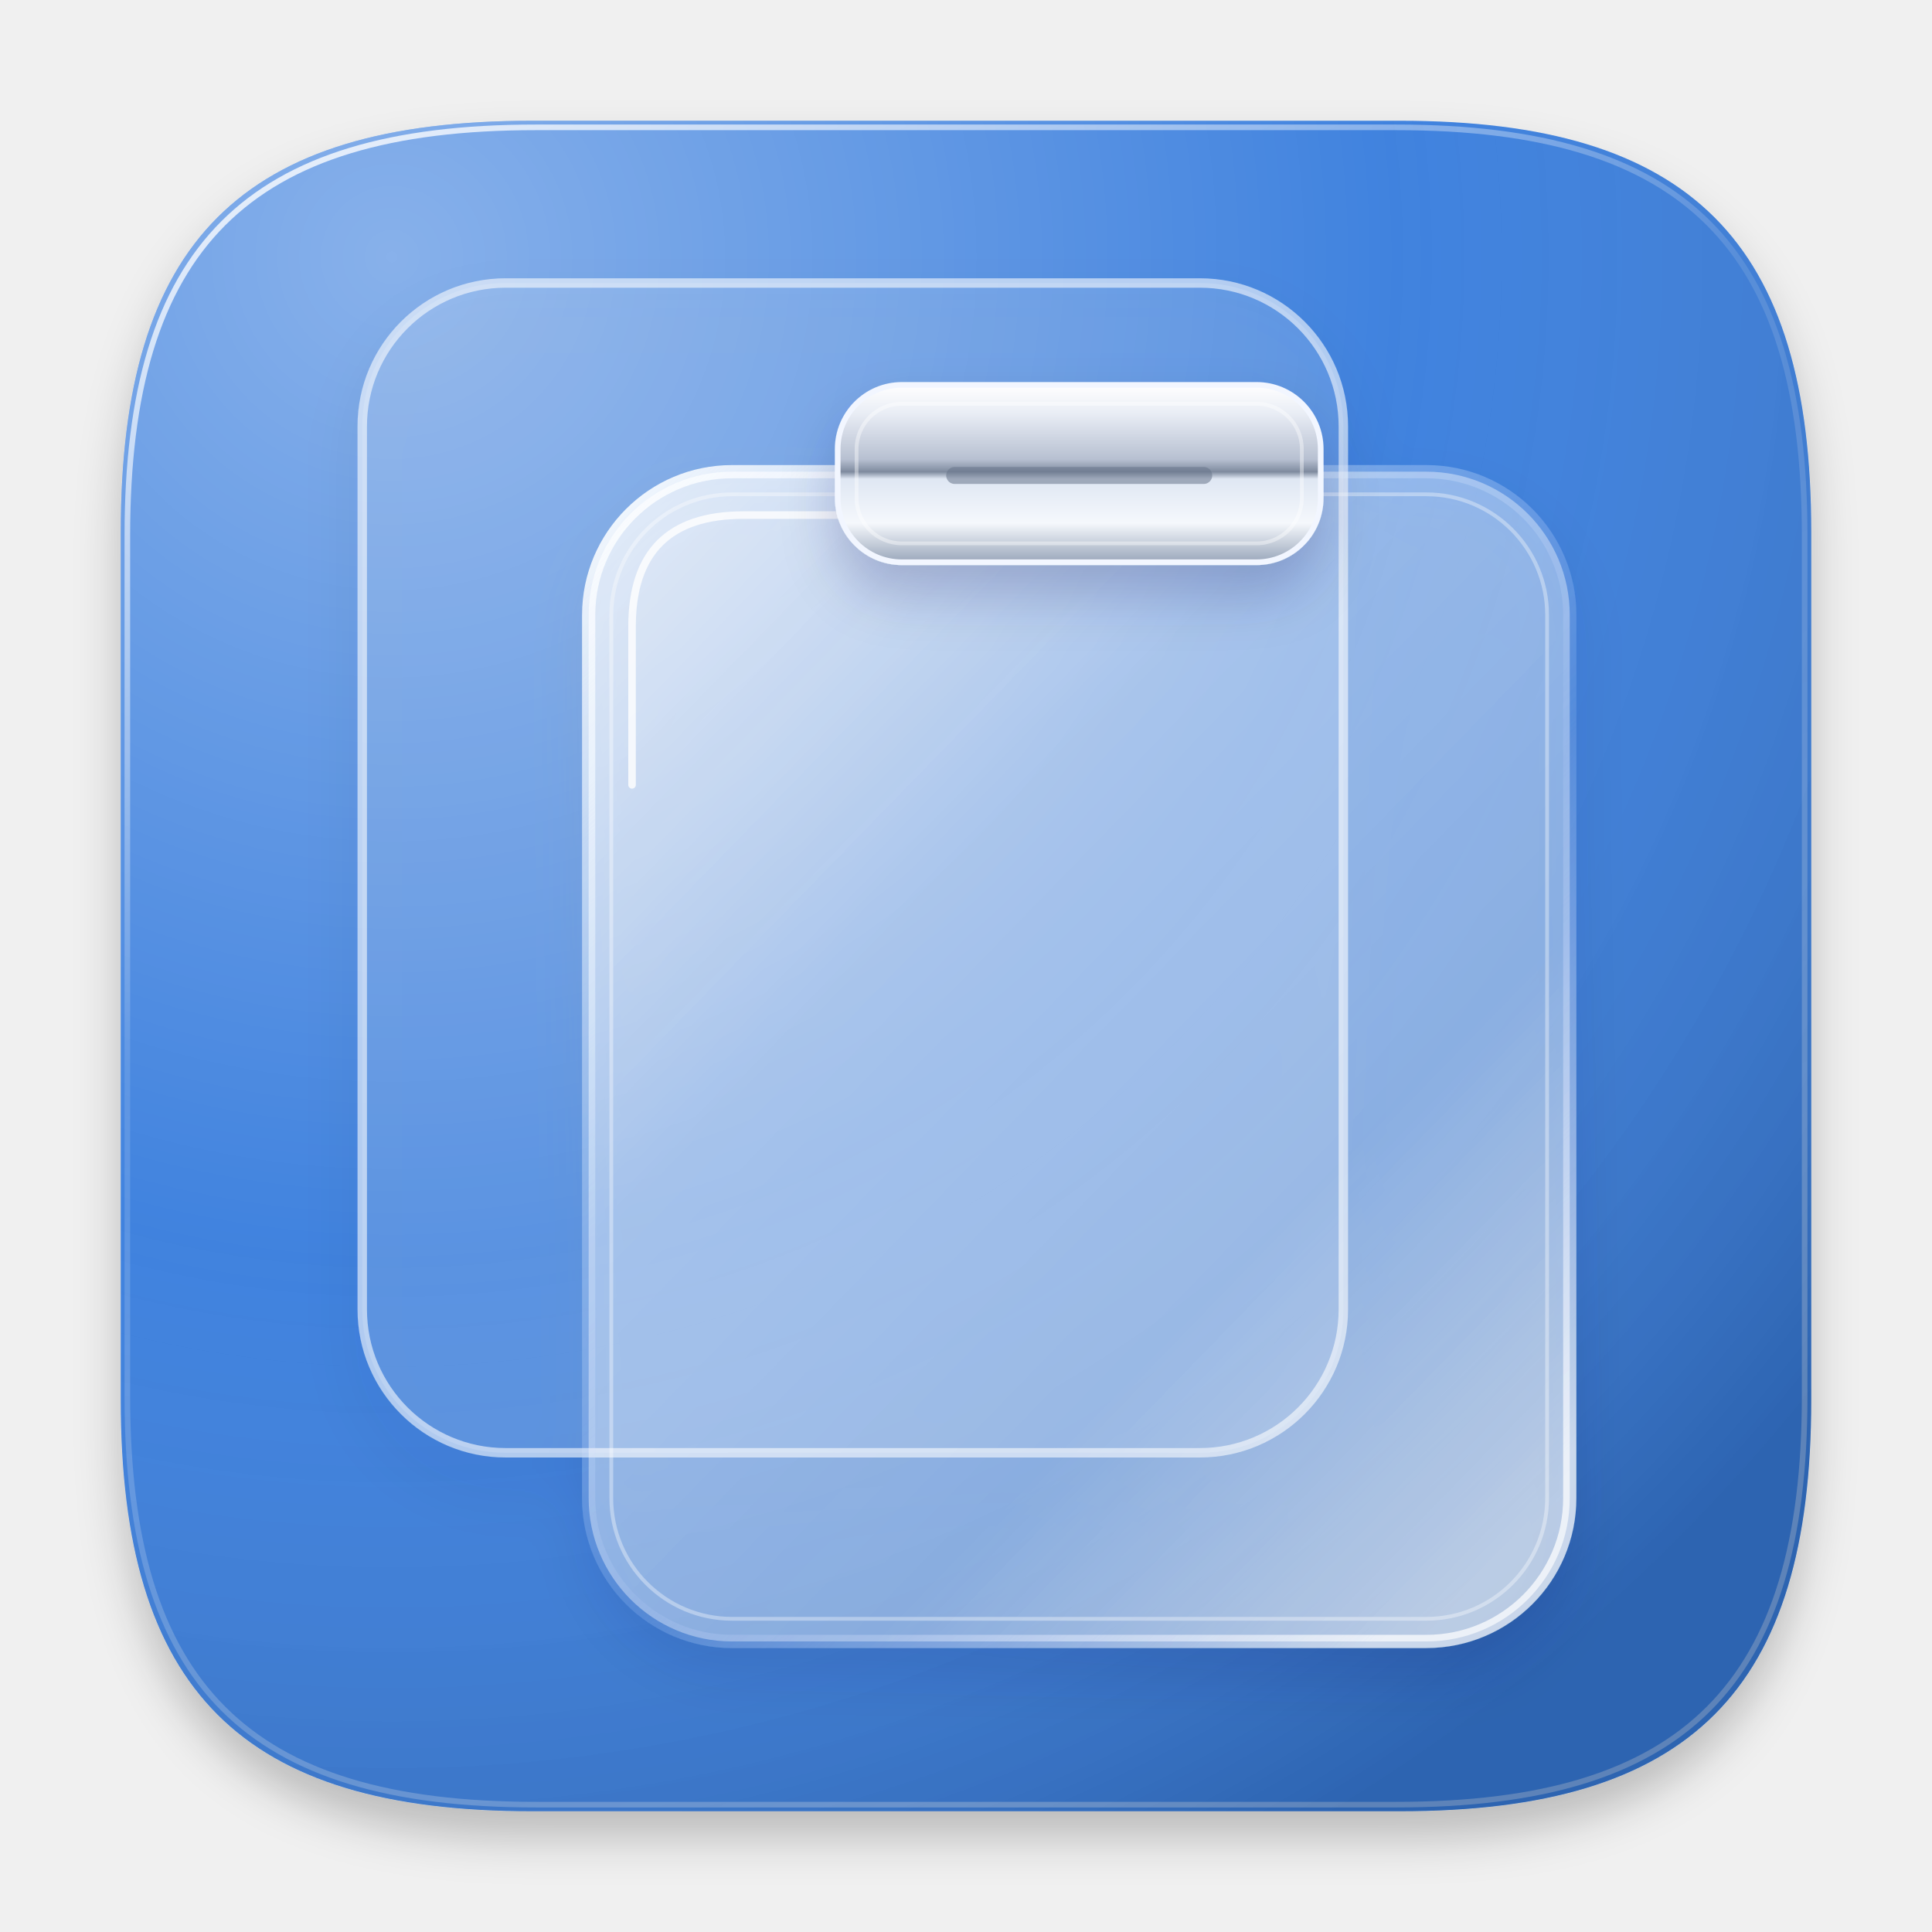
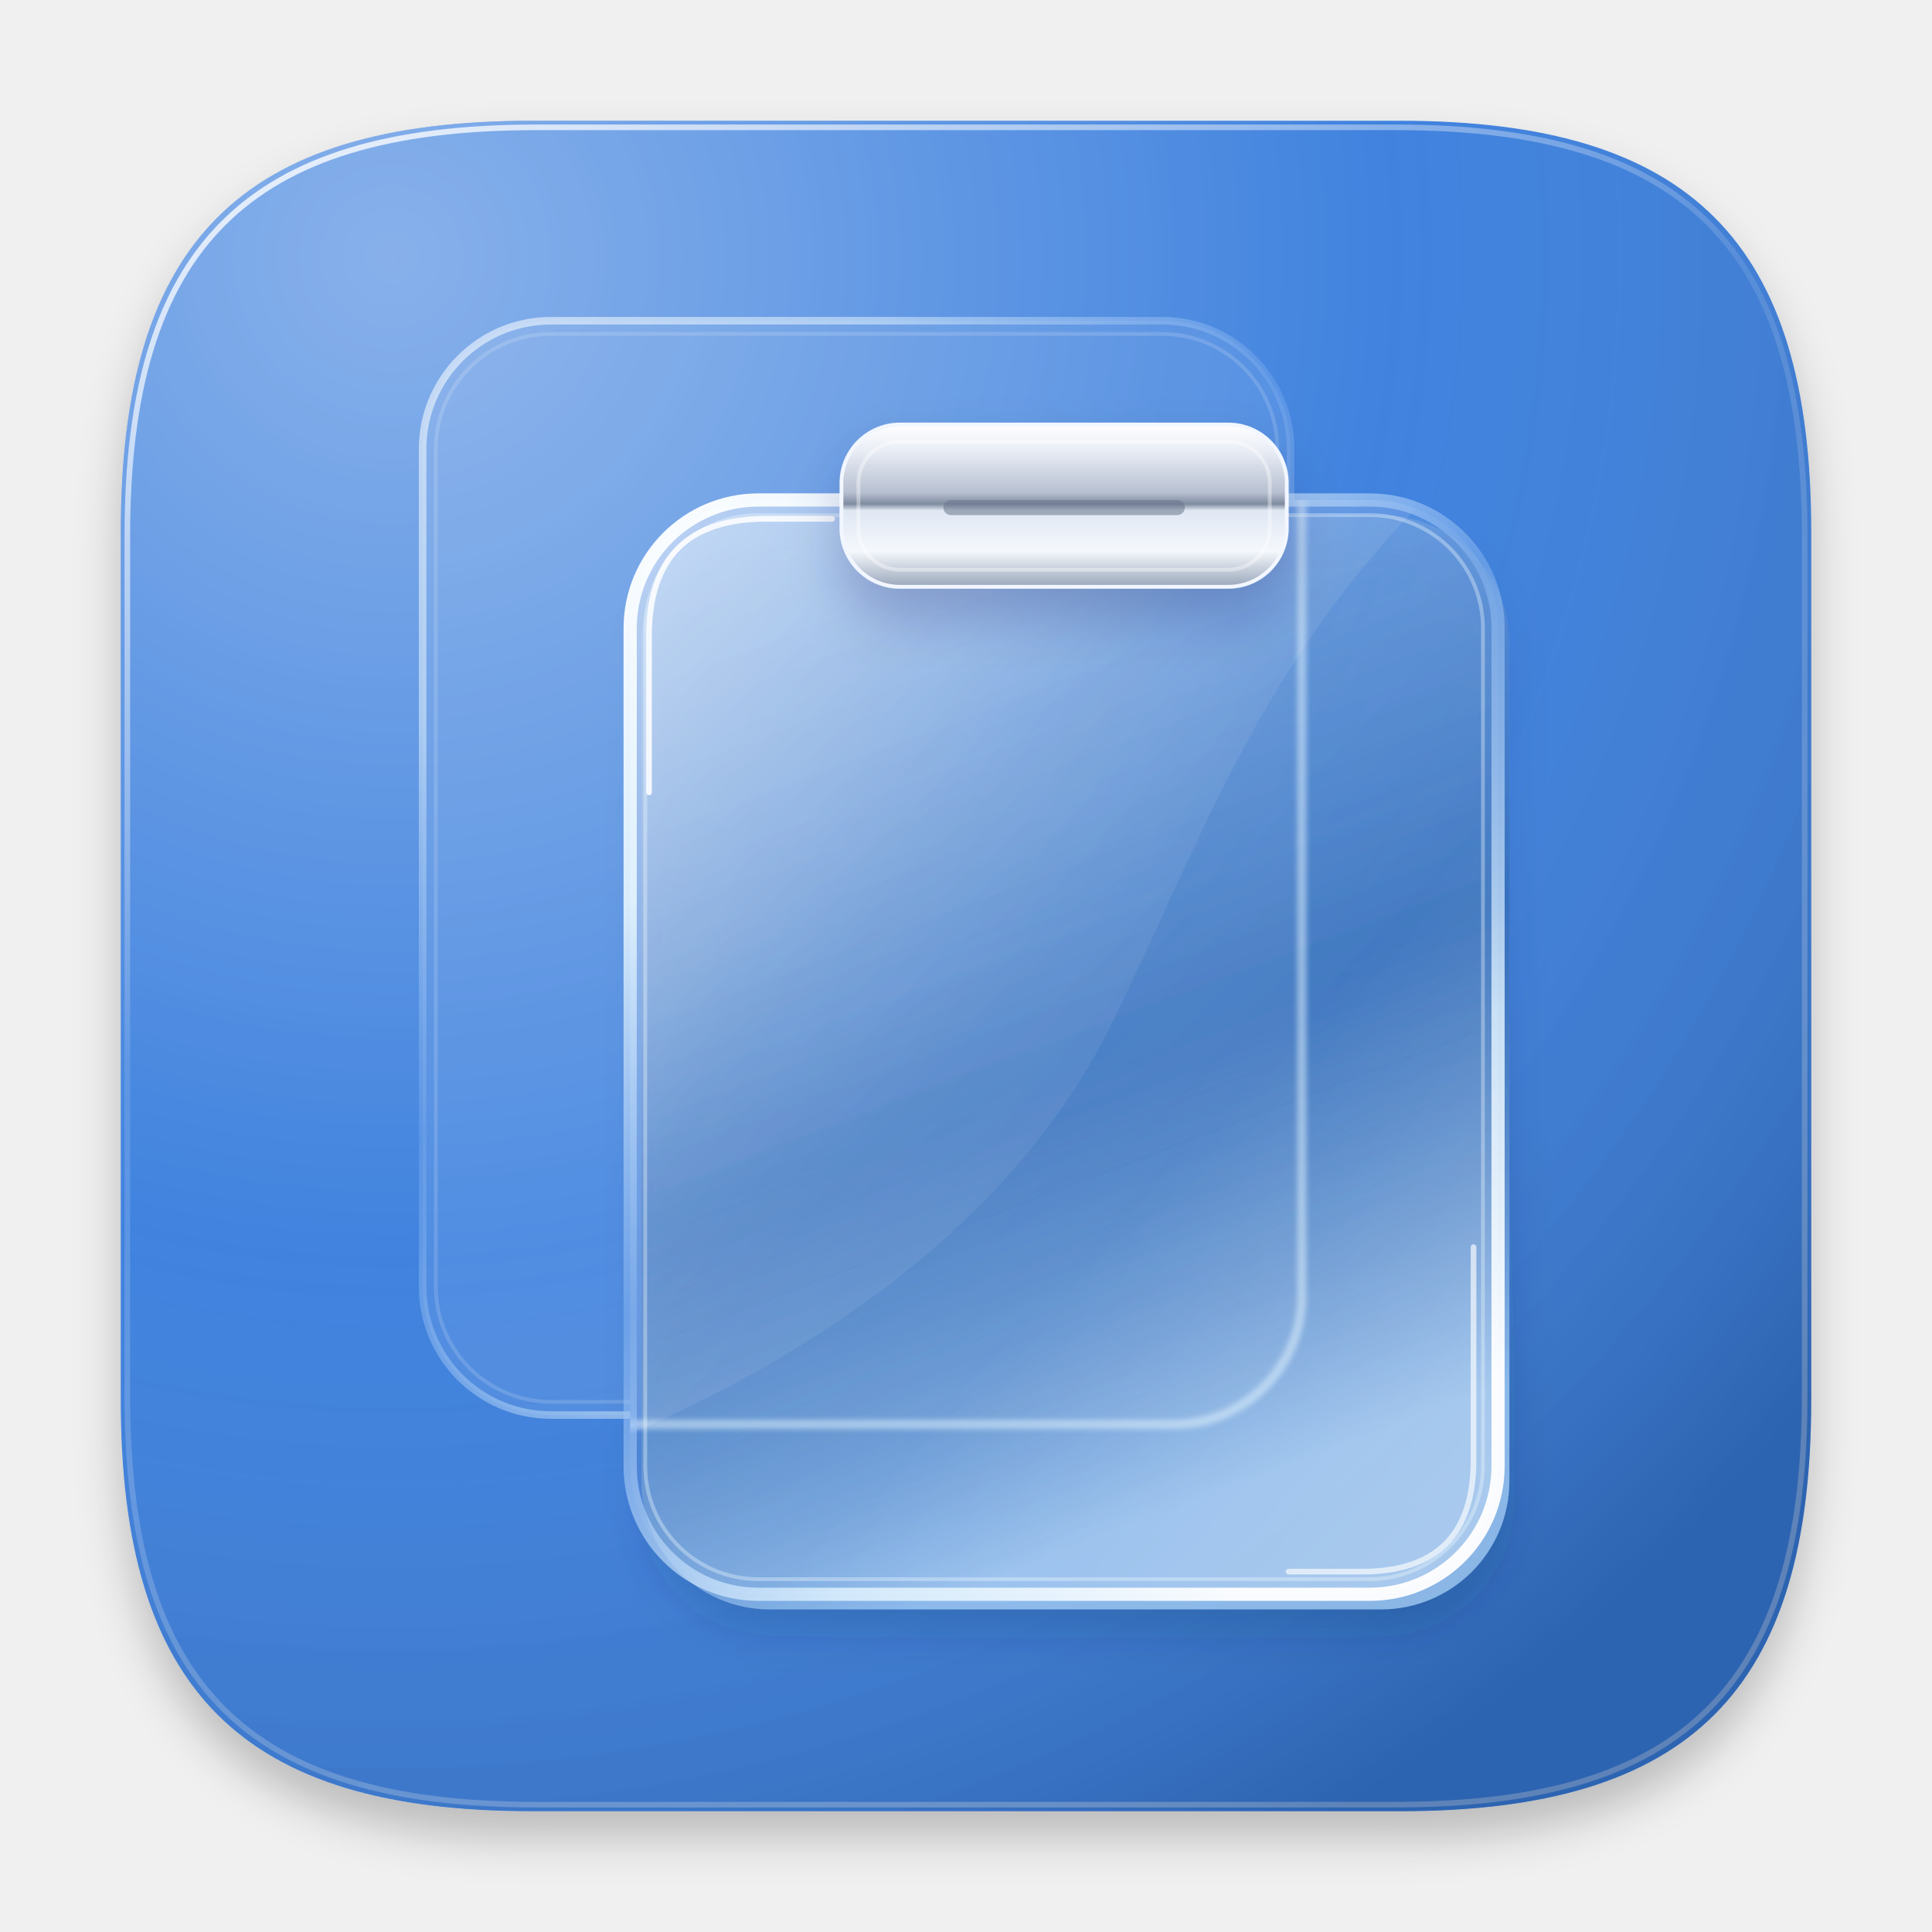
- <svg xmlns="http://www.w3.org/2000/svg" viewBox="0 0 1024 1024" width="1024" height="1024" role="img" aria-label="Dual Glass: larger brighter clipboard, straight rear copy, blue background">
+ <svg xmlns="http://www.w3.org/2000/svg" viewBox="0 0 1024 1024" width="1024" height="1024" role="img" aria-label="Dual Glass: slimmer optical glass with beveled edges and a straight rear copy">
  <defs>
    <linearGradient id="blue" x1="0" y1="0" x2=".7" y2="1">
      <stop stop-color="#78dbff" />
      <stop offset=".42" stop-color="#248bef" />
      <stop offset="1" stop-color="#1654c1" />
    </linearGradient>
    <linearGradient id="dark" x2="0" y2="1">
      <stop stop-color="#42464e" />
      <stop offset=".55" stop-color="#25282f" />
      <stop offset="1" stop-color="#14171e" />
    </linearGradient>
    <linearGradient id="silver" x1=".2" y1="0" x2=".8" y2="1">
      <stop stop-color="#fff" />
      <stop offset=".35" stop-color="#f3f5f7" />
      <stop offset="1" stop-color="#c2cbd6" />
    </linearGradient>
    <linearGradient id="glass" x1="0" y1="0" x2="1" y2="1">
      <stop stop-color="#fff" stop-opacity=".98" />
      <stop offset=".38" stop-color="#f0fcff" stop-opacity=".91" />
      <stop offset="1" stop-color="#c5e7fa" stop-opacity=".82" />
    </linearGradient>
    <linearGradient id="aqua" x2=".7" y2="1">
      <stop stop-color="#b7fff7" />
      <stop offset="1" stop-color="#42bcf2" />
    </linearGradient>
    <linearGradient id="edge" x2=".5" y2="1">
      <stop stop-color="#fff" stop-opacity=".9" />
      <stop offset=".45" stop-color="#fff" stop-opacity=".12" />
      <stop offset="1" stop-color="#fff" stop-opacity=".3" />
    </linearGradient>
    <linearGradient id="clip" x1="0" y1="0" x2=".3" y2="1">
      <stop stop-color="#fff" />
      <stop offset=".55" stop-color="#ebf1f7" />
      <stop offset="1" stop-color="#b3c5d9" />
    </linearGradient>
    <filter id="object" x="-40%" y="-40%" width="180%" height="200%">
      <feDropShadow dx="0" dy="20" stdDeviation="16" flood-color="#031738" flood-opacity=".3" />
      <feDropShadow dx="0" dy="3" stdDeviation="2" flood-color="#082c59" flood-opacity=".2" />
    </filter>
    <filter id="tile" x="-30%" y="-30%" width="160%" height="170%">
      <feDropShadow dx="0" dy="14" stdDeviation="12" flood-opacity=".22" />
    </filter>
    <linearGradient id="indigo" x1=".12" y1="0" x2=".88" y2="1">
      <stop stop-color="#a0c0ff" />
      <stop offset=".32" stop-color="#506CF7" />
      <stop offset=".7" stop-color="#6744e9" />
      <stop offset="1" stop-color="#25258b" />
    </linearGradient>
    <radialGradient id="bloom" cx=".18" cy=".12" r=".9">
      <stop stop-color="#c1f4ff" stop-opacity=".28" />
      <stop offset=".6" stop-color="#92b8ff" stop-opacity="0" />
      <stop offset="1" stop-color="#5036ce" stop-opacity="0" />
    </radialGradient>
    <linearGradient id="clear" x1="0" y1="0" x2="1" y2="1">
      <stop stop-color="#fff" stop-opacity=".30" />
      <stop offset=".32" stop-color="#e4efff" stop-opacity=".09" />
      <stop offset=".67" stop-color="#e0e9ff" stop-opacity=".16" />
      <stop offset="1" stop-color="#fff" stop-opacity=".33" />
    </linearGradient>
    <linearGradient id="rear" x1="0" y1="0" x2="1" y2="1">
      <stop stop-color="#d2faff" stop-opacity=".24" />
      <stop offset=".7" stop-color="#dddbff" stop-opacity=".06" />
      <stop offset="1" stop-color="#fff" stop-opacity=".19" />
    </linearGradient>
    <linearGradient id="rim" x1="0" y1="0" x2=".8" y2="1">
      <stop stop-color="white" stop-opacity=".96" />
      <stop offset=".35" stop-color="#e8f4ff" stop-opacity=".34" />
      <stop offset=".62" stop-color="#c8d6ff" stop-opacity=".13" />
      <stop offset="1" stop-color="white" stop-opacity=".73" />
    </linearGradient>
    <linearGradient id="chrome" x2="0" y2="1">
      <stop stop-color="#fff" />
      <stop offset=".16" stop-color="#e9edf5" />
      <stop offset=".42" stop-color="#b7c0d1" />
      <stop offset=".49" stop-color="#7f8b9f" />
      <stop offset=".53" stop-color="#dfe7f3" />
      <stop offset=".78" stop-color="#f5f8fc" />
      <stop offset="1" stop-color="#9aa7bb" />
    </linearGradient>
    <linearGradient id="alloy" x1="0" y1="0" x2="1" y2="1">
      <stop stop-color="#fff" />
      <stop offset=".28" stop-color="#edf0f6" />
      <stop offset=".55" stop-color="#ced5e2" />
      <stop offset=".78" stop-color="#f2f4f8" />
      <stop offset="1" stop-color="#a9b6cb" />
    </linearGradient>
    <radialGradient id="orb" cx=".28" cy=".18" r=".9">
      <stop stop-color="#a3efff" />
      <stop offset=".34" stop-color="#617fff" />
      <stop offset=".72" stop-color="#506CF7" />
      <stop offset="1" stop-color="#303fc3" />
    </radialGradient>
    <filter id="soft" x="-40%" y="-40%" width="180%" height="190%">
      <feDropShadow dx="0" dy="16" stdDeviation="14" flood-color="#13134c" flood-opacity=".20" />
    </filter>
    <linearGradient id="quiet-blue">
      <stop stop-color="#607ccc" />
      <stop offset="1" stop-color="#607ccc" />
    </linearGradient>
    <linearGradient id="pale-blue">
      <stop stop-color="#7189cb" />
      <stop offset="1" stop-color="#7189cb" />
    </linearGradient>
    <radialGradient id="daylight" cx=".16" cy=".08" r="1.08">
      <stop stop-color="white" stop-opacity=".4" />
      <stop offset=".55" stop-color="white" stop-opacity=".04" />
      <stop offset="1" stop-color="#000" stop-opacity=".2" />
    </radialGradient>
    <linearGradient id="neutral-glass" x1="0" y1="0" x2=".9" y2="1">
      <stop stop-color="#fff" stop-opacity=".56" />
      <stop offset=".37" stop-color="#fff" stop-opacity=".25" />
      <stop offset=".75" stop-color="#fff" stop-opacity=".20" />
      <stop offset="1" stop-color="#fff" stop-opacity=".43" />
    </linearGradient>
    <linearGradient id="frosted-glass" x1="0" y1="0" x2=".9" y2="1">
      <stop stop-color="#fff" stop-opacity=".72" />
      <stop offset=".4" stop-color="#fff" stop-opacity=".40" />
      <stop offset=".8" stop-color="#fff" stop-opacity=".33" />
      <stop offset="1" stop-color="#fff" stop-opacity=".56" />
    </linearGradient>
    <linearGradient id="true-blue">
      <stop stop-color="#397ddd" />
      <stop offset="1" stop-color="#397ddd" />
    </linearGradient>
    <linearGradient id="bright-glass" x1="0" y1="0" x2=".85" y2="1">
      <stop stop-color="white" stop-opacity=".78" />
      <stop offset=".38" stop-color="white" stop-opacity=".43" />
      <stop offset=".72" stop-color="white" stop-opacity=".36" />
      <stop offset="1" stop-color="white" stop-opacity=".64" />
    </linearGradient>
+     <linearGradient id="optical-glass" x1="0" y1="0" x2=".85" y2="1">
+       <stop stop-color="white" stop-opacity=".34" />
+       <stop offset=".36" stop-color="white" stop-opacity=".10" />
+       <stop offset=".66" stop-color="white" stop-opacity=".06" />
+       <stop offset="1" stop-color="white" stop-opacity=".25" />
+     </linearGradient>
+     <linearGradient id="glass-edge" x1="0" y1="0" x2=".7" y2="1">
+       <stop stop-color="#fff" />
+       <stop offset=".25" stop-color="#e8f7ff" stop-opacity=".88" />
+       <stop offset=".50" stop-color="#8bb8f2" stop-opacity=".48" />
+       <stop offset=".78" stop-color="#e1f3ff" stop-opacity=".82" />
+       <stop offset="1" stop-color="#fff" stop-opacity=".95" />
+     </linearGradient>
+     <linearGradient id="softbox" x1="0" y1="0" x2="1" y2="1">
+       <stop stop-color="white" stop-opacity=".30" />
+       <stop offset=".5" stop-color="white" stop-opacity=".08" />
+       <stop offset="1" stop-color="white" stop-opacity="0" />
+     </linearGradient>
+     <linearGradient id="glass-side" x2=".3" y2="1">
+       <stop stop-color="#d5edff" stop-opacity=".20" />
+       <stop offset=".6" stop-color="#28599a" stop-opacity=".35" />
+       <stop offset="1" stop-color="#b4dcff" stop-opacity=".65" />
+     </linearGradient>
+     <clipPath id="front-pane">
+       <rect x="334" y="265" width="460" height="580" rx="68" />
+     </clipPath>
+     <mask id="outside-front">
+       <rect width="1024" height="1024" fill="white" />
+       <rect x="334" y="265" width="460" height="580" rx="68" fill="black" />
+     </mask>
+     <filter id="refraction" x="-10%" y="-10%" width="120%" height="120%">
+       <feGaussianBlur stdDeviation="1.4" />
+     </filter>
+     <filter id="glass-shadow" x="-30%" y="-30%" width="170%" height="170%">
+       <feDropShadow dx="0" dy="12" stdDeviation="10" flood-color="#0c2b58" flood-opacity=".26" />
+     </filter>
  </defs>
  <path d="M282 64H742C896 64 960 128 960 282V742C960 896 896 960 742 960H282C128 960 64 896 64 742V282C64 128 128 64 282 64Z" fill="url(#true-blue)" filter="url(#tile)" />
  <path d="M282 64H742C896 64 960 128 960 282V742C960 896 896 960 742 960H282C128 960 64 896 64 742V282C64 128 128 64 282 64Z" transform="translate(4 4) scale(.9921875)" fill="none" stroke="url(#edge)" stroke-width="3" />
  <path d="M282 64H742C896 64 960 128 960 282V742C960 896 896 960 742 960H282C128 960 64 896 64 742V282C64 128 128 64 282 64Z" fill="url(#daylight)" />
+   <g mask="url(#outside-front)">
+     <rect x="224" y="170" width="460" height="580" rx="68" fill="white" fill-opacity=".085" stroke="url(#glass-edge)" stroke-opacity=".58" stroke-width="4" />
+     <rect x="231" y="177" width="446" height="566" rx="61" fill="none" stroke="white" stroke-opacity=".15" stroke-width="2" />
+   </g>
+   <rect x="340" y="273" width="460" height="580" rx="68" fill="url(#glass-side)" filter="url(#glass-shadow)" />
+   <g clip-path="url(#front-pane)">
+     <rect x="230" y="175" width="460" height="580" rx="68" fill="white" fill-opacity=".04" stroke="#e1f5ff" stroke-opacity=".5" stroke-width="5" filter="url(#refraction)" />
+     <rect x="334" y="265" width="460" height="580" rx="68" fill="url(#optical-glass)" />
+     <path d="M320 252H768C668 347 638 444 588 545C540 641 443 715 320 766Z" fill="url(#softbox)" />
+     <path d="M368 278H630" stroke="white" stroke-opacity=".36" stroke-width="18" stroke-linecap="round" filter="url(#refraction)" />
+   </g>
+   <rect x="334" y="265" width="460" height="580" rx="68" fill="none" stroke="url(#glass-edge)" stroke-width="7" />
+   <rect x="342" y="273" width="444" height="564" rx="60" fill="none" stroke="#effaff" stroke-opacity=".36" stroke-width="2" />
+   <path d="M344 420V337Q344 275 406 275H441" fill="none" stroke="white" stroke-opacity=".86" stroke-width="3" stroke-linecap="round" />
+   <path d="M781 661V774Q781 833 722 833H683" fill="none" stroke="white" stroke-opacity=".65" stroke-width="3" stroke-linecap="round" />
  <g filter="url(#soft)">
-     <rect x="192" y="150" width="520" height="620" rx="76" fill="white" fill-opacity=".13" stroke="white" stroke-opacity=".58" stroke-width="5" />
-     <rect x="312" y="250" width="520" height="620" rx="76" fill="url(#bright-glass)" stroke="url(#rim)" stroke-width="7" />
-     <rect x="324" y="262" width="496" height="596" rx="64" fill="none" stroke="white" stroke-opacity=".36" stroke-width="2" />
-     <path d="M335 416V332Q335 273 394 273H501" fill="none" stroke="white" stroke-opacity=".8" stroke-width="4" stroke-linecap="round" />
-   </g>
-   <g filter="url(#soft)">
-     <rect x="444" y="204" width="256" height="94" rx="34" fill="url(#chrome)" stroke="#f2f6ff" stroke-width="3" />
-     <rect x="454" y="214" width="236" height="74" rx="24" fill="none" stroke="white" stroke-opacity=".40" stroke-width="2" />
-     <path d="M506 252H638" stroke="#68758a" stroke-opacity=".55" stroke-width="9" stroke-linecap="round" />
+     <rect x="446" y="225" width="236" height="86" rx="31" fill="url(#chrome)" stroke="#f2f6ff" stroke-width="2" />
+     <rect x="455" y="234" width="218" height="68" rx="22" fill="none" stroke="white" stroke-opacity=".38" stroke-width="2" />
+     <path d="M504 269H624" stroke="#68758a" stroke-opacity=".55" stroke-width="8" stroke-linecap="round" />
  </g>
</svg>
